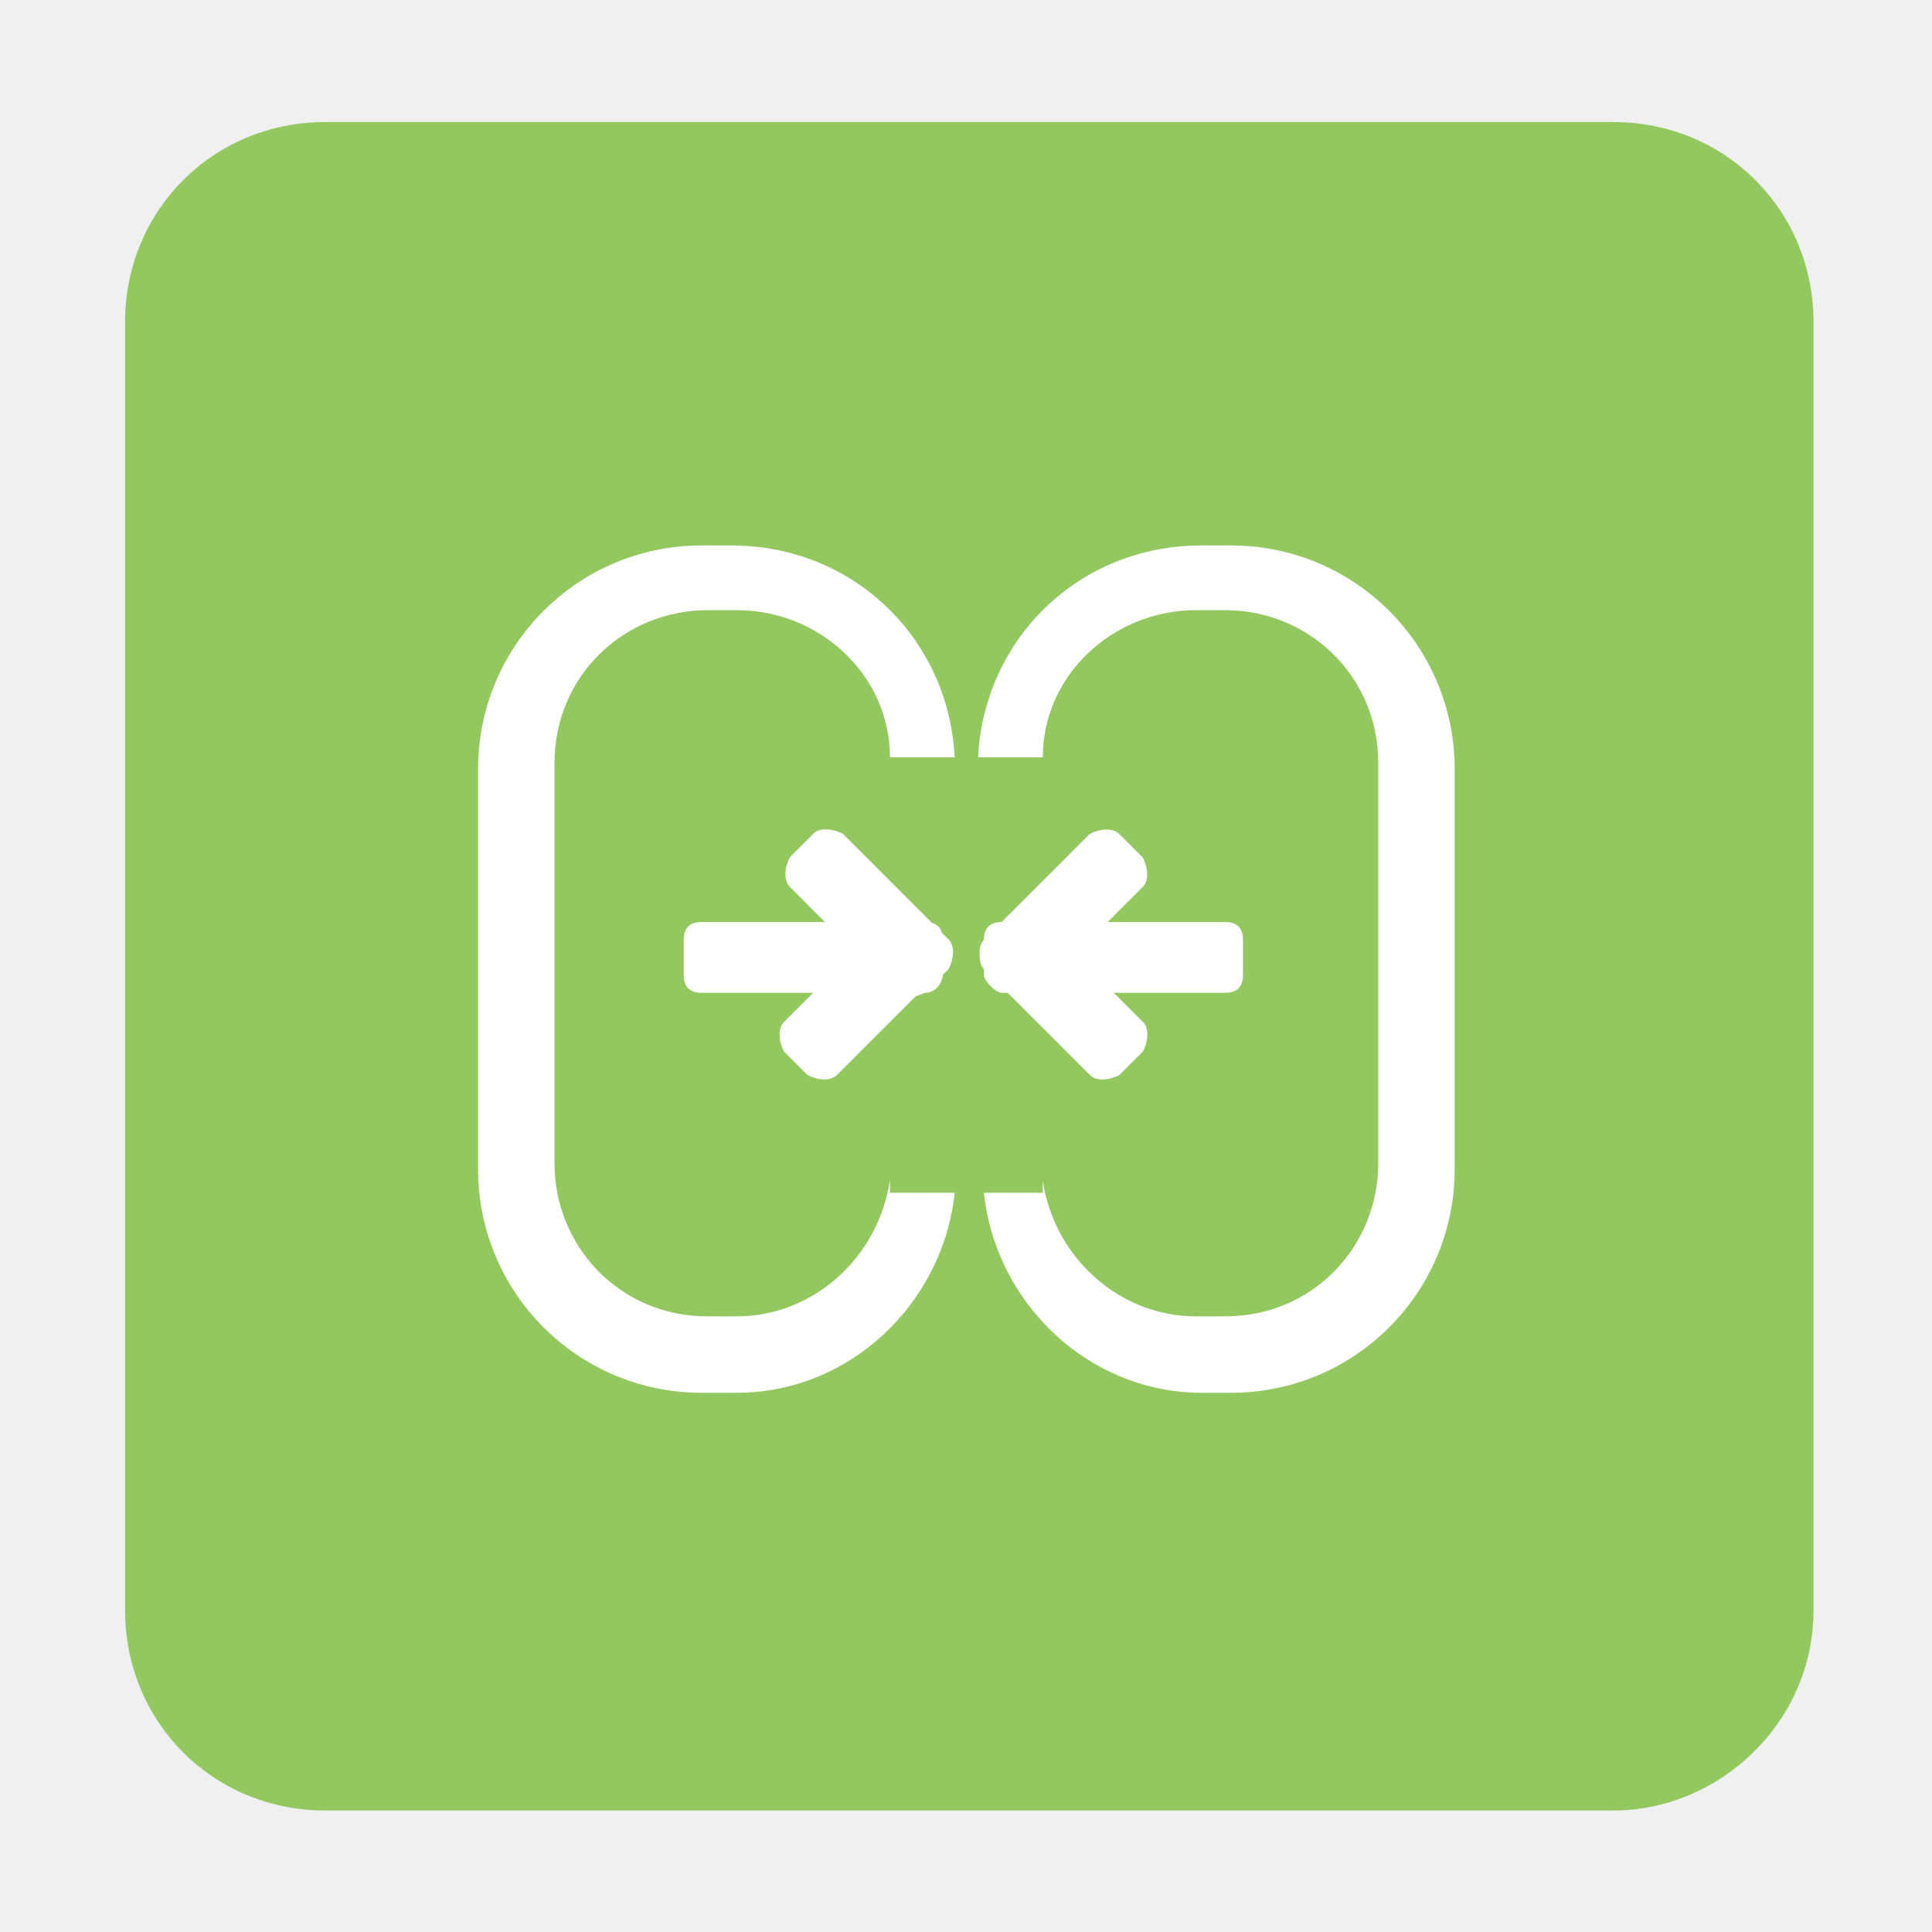
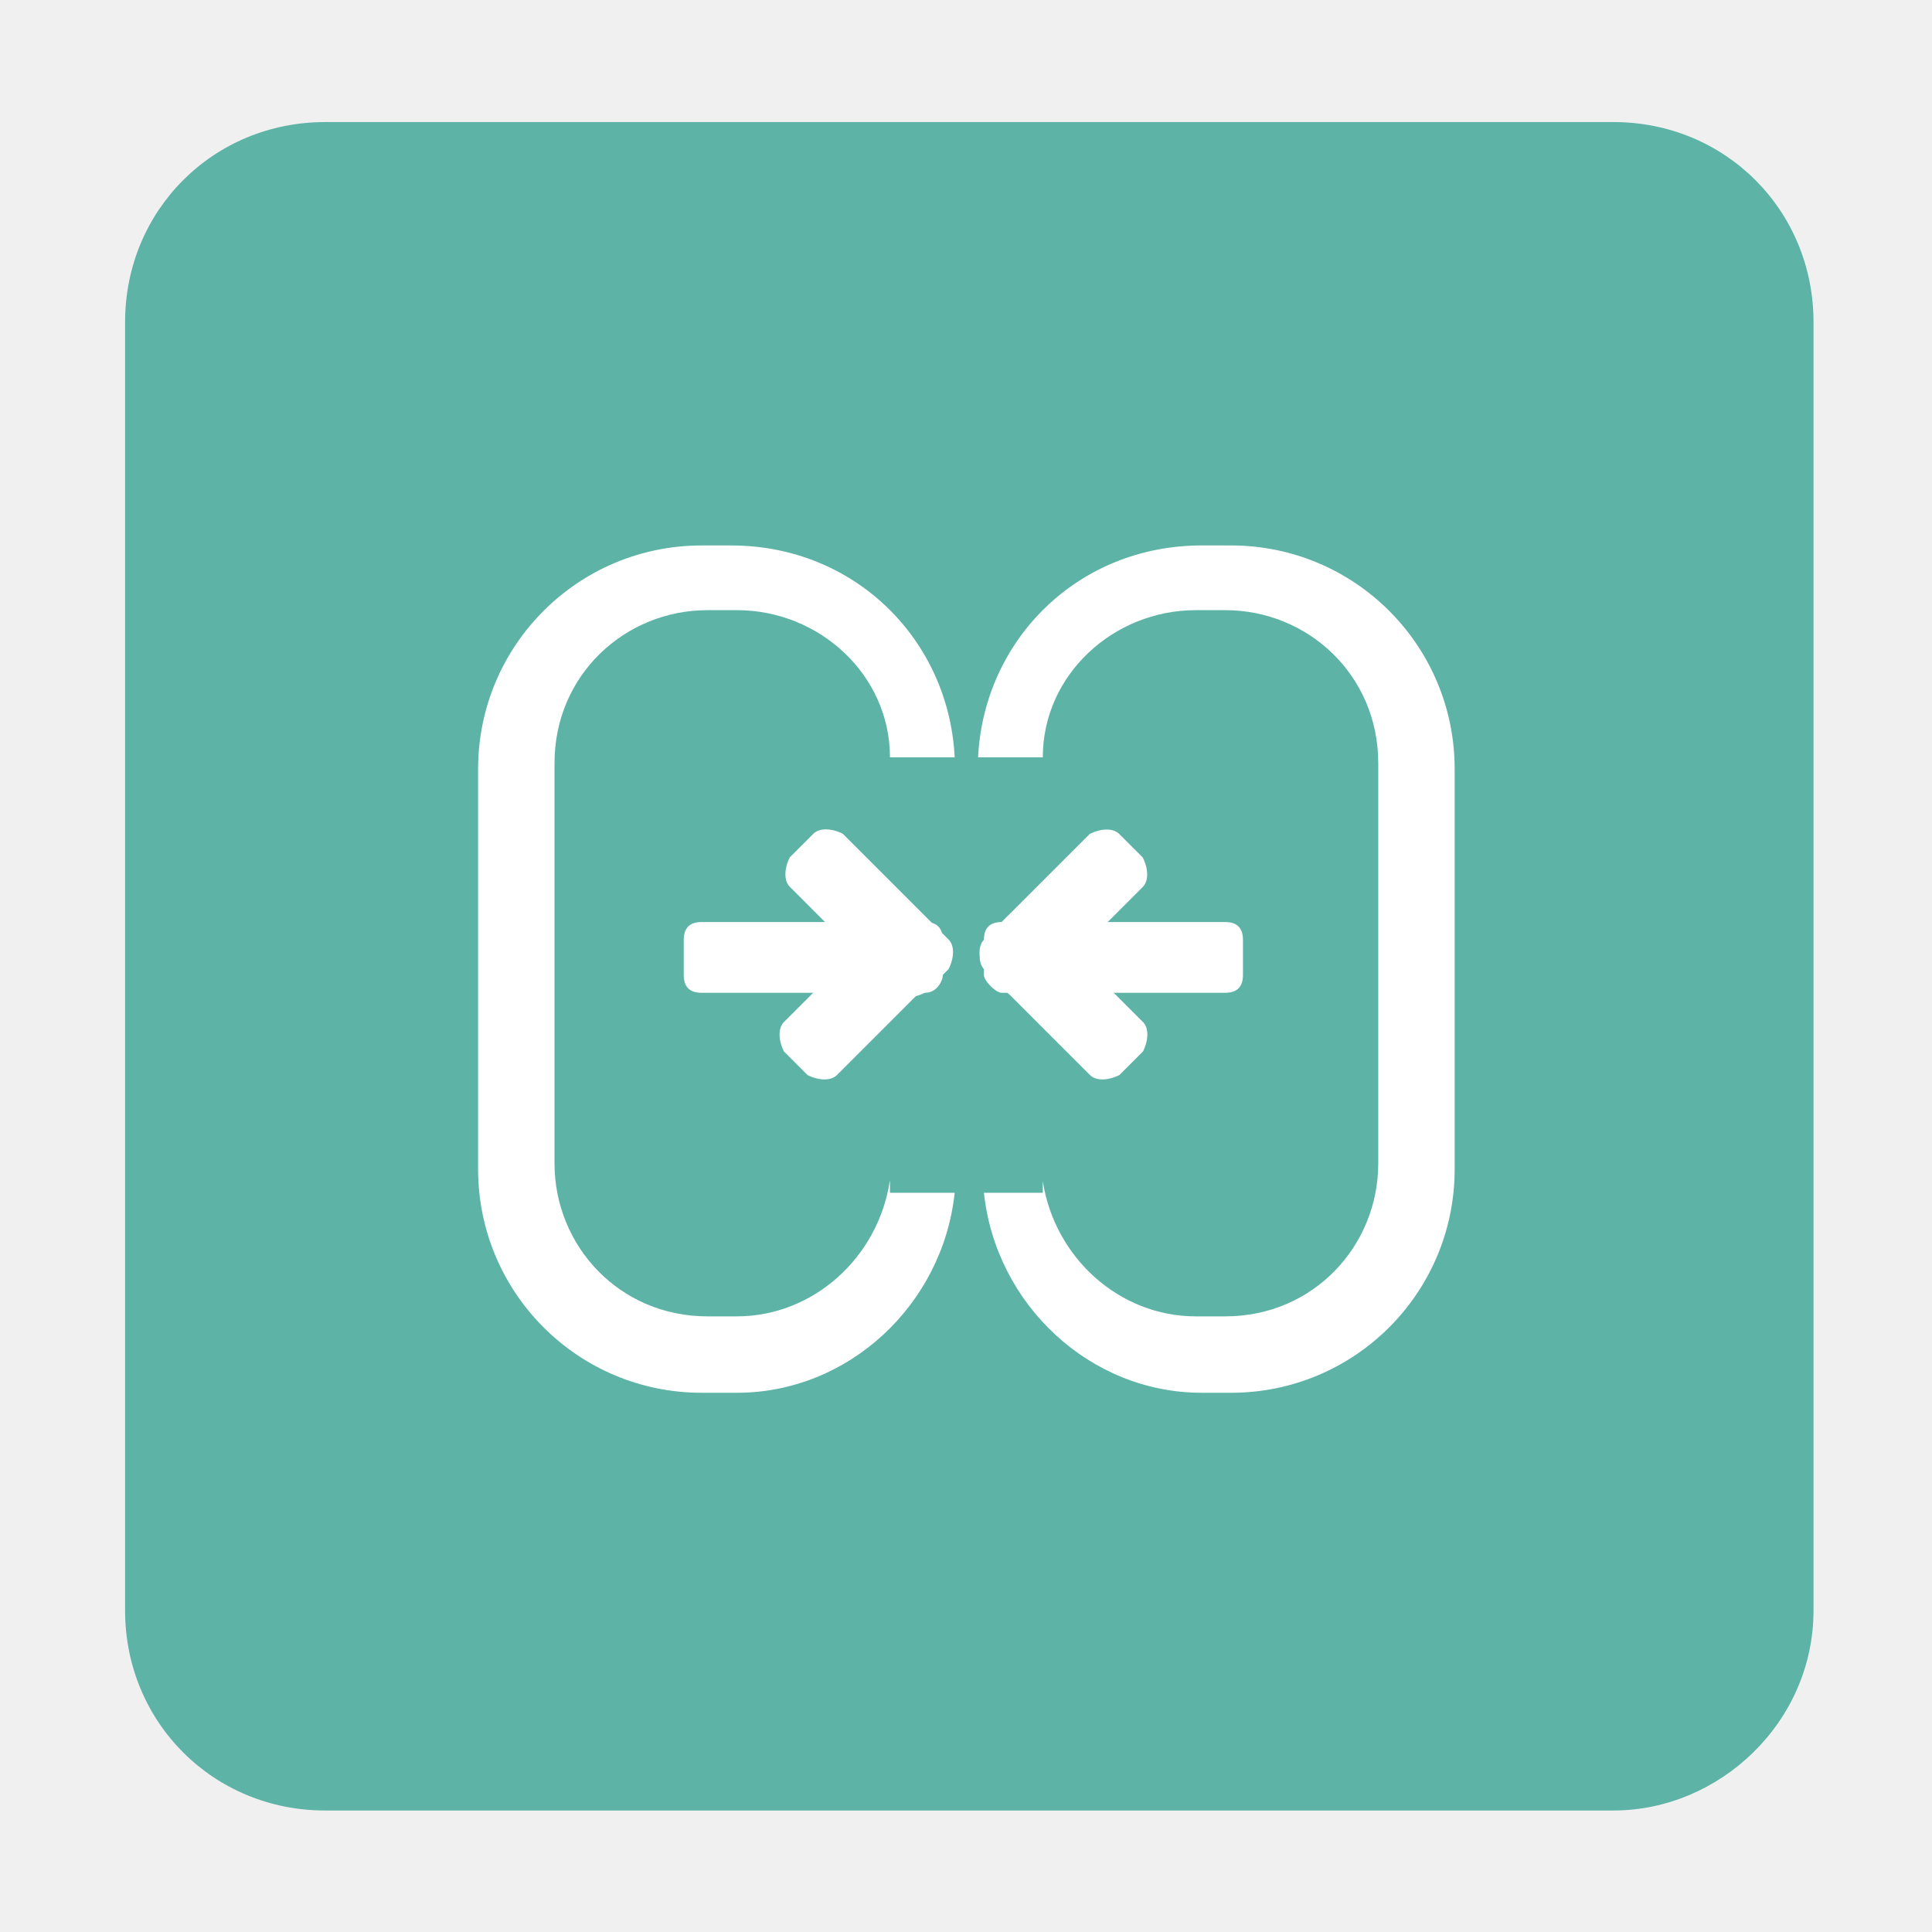
- <svg xmlns="http://www.w3.org/2000/svg" t="1644025327636" class="icon" viewBox="0 0 1024 1024" version="1.1" p-id="10324" width="400" height="400">
+ <svg xmlns="http://www.w3.org/2000/svg" t="1645424329626" class="icon" viewBox="0 0 1024 1024" version="1.1" p-id="2860" width="400" height="400">
  <defs>
    <style type="text/css" />
  </defs>
-   <path d="M855.2 959.6H172.3c-59.3 0-106-46.8-106-106V170.7c0-59.3 46.8-106 106-106h682.9c59.3 0 106 46.8 106 106v682.9c0 59.3-49.9 106-106 106z" fill="#93C861" p-id="10325" />
-   <path d="M471.6 626c-6.2 40.5-40.5 71.7-81.1 71.7H375c-46.8 0-81.1-37.4-81.1-81.1V404.5c0-46.8 37.4-81.1 81.1-81.1h15.6c43.7 0 81.1 34.3 81.1 78H506c-3.1-62.4-53-112.3-118.5-112.3h-15.6c-65.5 0-118.5 53-118.5 118.5v212.1c0 65.5 53 118.5 118.5 118.5h18.7c59.3 0 109.1-46.8 115.4-106h-34.3V626zM552.7 626c6.2 40.5 40.5 71.7 81.1 71.7h15.6c46.8 0 81.1-37.4 81.1-81.1V404.5c0-46.8-37.4-81.1-81.1-81.1h-15.6c-43.7 0-81.1 34.3-81.1 78h-34.3c3.1-62.4 53-112.3 118.5-112.3h15.6c65.5 0 118.5 53 118.5 118.5v212.1c0 65.5-53 118.5-118.5 118.5h-15.6c-59.3 0-109.1-46.8-115.4-106h31.2V626z" fill="#FFFFFF" p-id="10326" />
-   <path d="M490.3 526.2H371.8c-6.2 0-9.4-3.1-9.4-9.4v-18.7c0-6.2 3.1-9.4 9.4-9.4h118.5c6.2 0 9.4 3.1 9.4 9.4v18.7c0 3.1-3.1 9.4-9.4 9.4z" fill="#FFFFFF" p-id="10327" />
-   <path d="M474.7 526.2L418.6 470c-3.1-3.1-3.1-9.4 0-15.6l12.5-12.5c3.1-3.1 9.4-3.1 15.6 0l56.1 56.1c3.1 3.1 3.1 9.4 0 15.6l-12.5 12.5c-6.2 3.2-12.4 3.2-15.6 0.1z" fill="#FFFFFF" p-id="10328" />
-   <path d="M443.6 569.8l56.1-56.1c3.1-3.1 3.1-9.4 0-15.6l-12.5-12.5c-3.1-3.1-9.4-3.1-15.6 0l-56.1 56.1c-3.1 3.1-3.1 9.4 0 15.6l12.5 12.5c6.2 3.1 12.4 3.1 15.6 0z" fill="#FFFFFF" p-id="10329" />
-   <path d="M530.9 526.2h118.5c6.2 0 9.4-3.1 9.4-9.4v-18.7c0-6.2-3.1-9.4-9.4-9.4H530.9c-6.2 0-9.4 3.1-9.4 9.4v18.7c0 3.1 6.3 9.4 9.4 9.4z" fill="#FFFFFF" p-id="10330" />
-   <path d="M549.6 526.2l56.1-56.1c3.1-3.1 3.1-9.4 0-15.6L593.2 442c-3.1-3.1-9.4-3.1-15.6 0l-56.1 56.1c-3.1 3.1-3.1 9.4 0 15.6l12.5 12.5c3.1 3.1 9.4 3.1 15.6 0z" fill="#FFFFFF" p-id="10331" />
-   <path d="M577.7 569.8l-56.1-56.1c-3.1-3.1-3.1-9.4 0-15.6l12.5-12.5c3.1-3.1 9.4-3.1 15.6 0l56.1 56.1c3.1 3.1 3.1 9.4 0 15.6l-12.5 12.5c-6.3 3.1-12.5 3.1-15.6 0z" fill="#FFFFFF" p-id="10332" />
+   <path d="M855.2 959.6H172.3c-59.3 0-106-46.8-106-106V170.7c0-59.3 46.8-106 106-106h682.9c59.3 0 106 46.8 106 106v682.9c0 59.3-49.9 106-106 106z" fill="#5CB3A6" p-id="2861" />
+   <path d="M471.6 626c-6.2 40.5-40.5 71.7-81.1 71.7H375c-46.8 0-81.1-37.4-81.1-81.1V404.5c0-46.8 37.4-81.1 81.1-81.1h15.6c43.7 0 81.1 34.3 81.1 78H506c-3.1-62.4-53-112.3-118.5-112.3h-15.6c-65.5 0-118.5 53-118.5 118.5v212.1c0 65.5 53 118.5 118.5 118.5h18.7c59.3 0 109.1-46.8 115.4-106h-34.3V626zM552.7 626c6.2 40.5 40.5 71.7 81.1 71.7h15.6c46.8 0 81.1-37.4 81.1-81.1V404.5c0-46.8-37.4-81.1-81.1-81.1h-15.6c-43.7 0-81.1 34.3-81.1 78h-34.3c3.1-62.4 53-112.3 118.5-112.3h15.6c65.5 0 118.5 53 118.5 118.5v212.1c0 65.5-53 118.5-118.5 118.5h-15.6c-59.3 0-109.1-46.8-115.4-106h31.2V626z" fill="#FFFFFF" p-id="2862" />
+   <path d="M490.3 526.2H371.8c-6.2 0-9.4-3.1-9.4-9.4v-18.7c0-6.2 3.1-9.4 9.4-9.4h118.5c6.2 0 9.4 3.1 9.4 9.4v18.7c0 3.1-3.1 9.4-9.4 9.4z" fill="#FFFFFF" p-id="2863" />
+   <path d="M474.7 526.2L418.6 470c-3.1-3.1-3.1-9.4 0-15.6l12.5-12.5c3.1-3.1 9.4-3.1 15.6 0l56.1 56.1c3.1 3.1 3.1 9.4 0 15.6l-12.5 12.5c-6.2 3.2-12.4 3.2-15.6 0.1z" fill="#FFFFFF" p-id="2864" />
+   <path d="M443.6 569.8l56.1-56.1c3.1-3.1 3.1-9.4 0-15.6l-12.5-12.5c-3.1-3.1-9.4-3.1-15.6 0l-56.1 56.1c-3.1 3.1-3.1 9.4 0 15.6l12.5 12.5c6.2 3.1 12.4 3.1 15.6 0z" fill="#FFFFFF" p-id="2865" />
+   <path d="M530.9 526.2h118.5c6.2 0 9.4-3.1 9.4-9.4v-18.7c0-6.2-3.1-9.4-9.4-9.4H530.9c-6.2 0-9.4 3.1-9.4 9.4v18.7c0 3.1 6.3 9.4 9.4 9.4z" fill="#FFFFFF" p-id="2866" />
+   <path d="M549.6 526.2l56.1-56.1c3.1-3.1 3.1-9.4 0-15.6L593.2 442c-3.1-3.1-9.4-3.1-15.6 0l-56.1 56.1c-3.1 3.1-3.1 9.4 0 15.6l12.5 12.5c3.1 3.1 9.4 3.1 15.6 0z" fill="#FFFFFF" p-id="2867" />
+   <path d="M577.7 569.8l-56.1-56.1c-3.1-3.1-3.1-9.4 0-15.6l12.5-12.5c3.1-3.1 9.4-3.1 15.6 0l56.1 56.1c3.1 3.1 3.1 9.4 0 15.6l-12.5 12.5c-6.3 3.1-12.5 3.1-15.6 0z" fill="#FFFFFF" p-id="2868" />
</svg>
